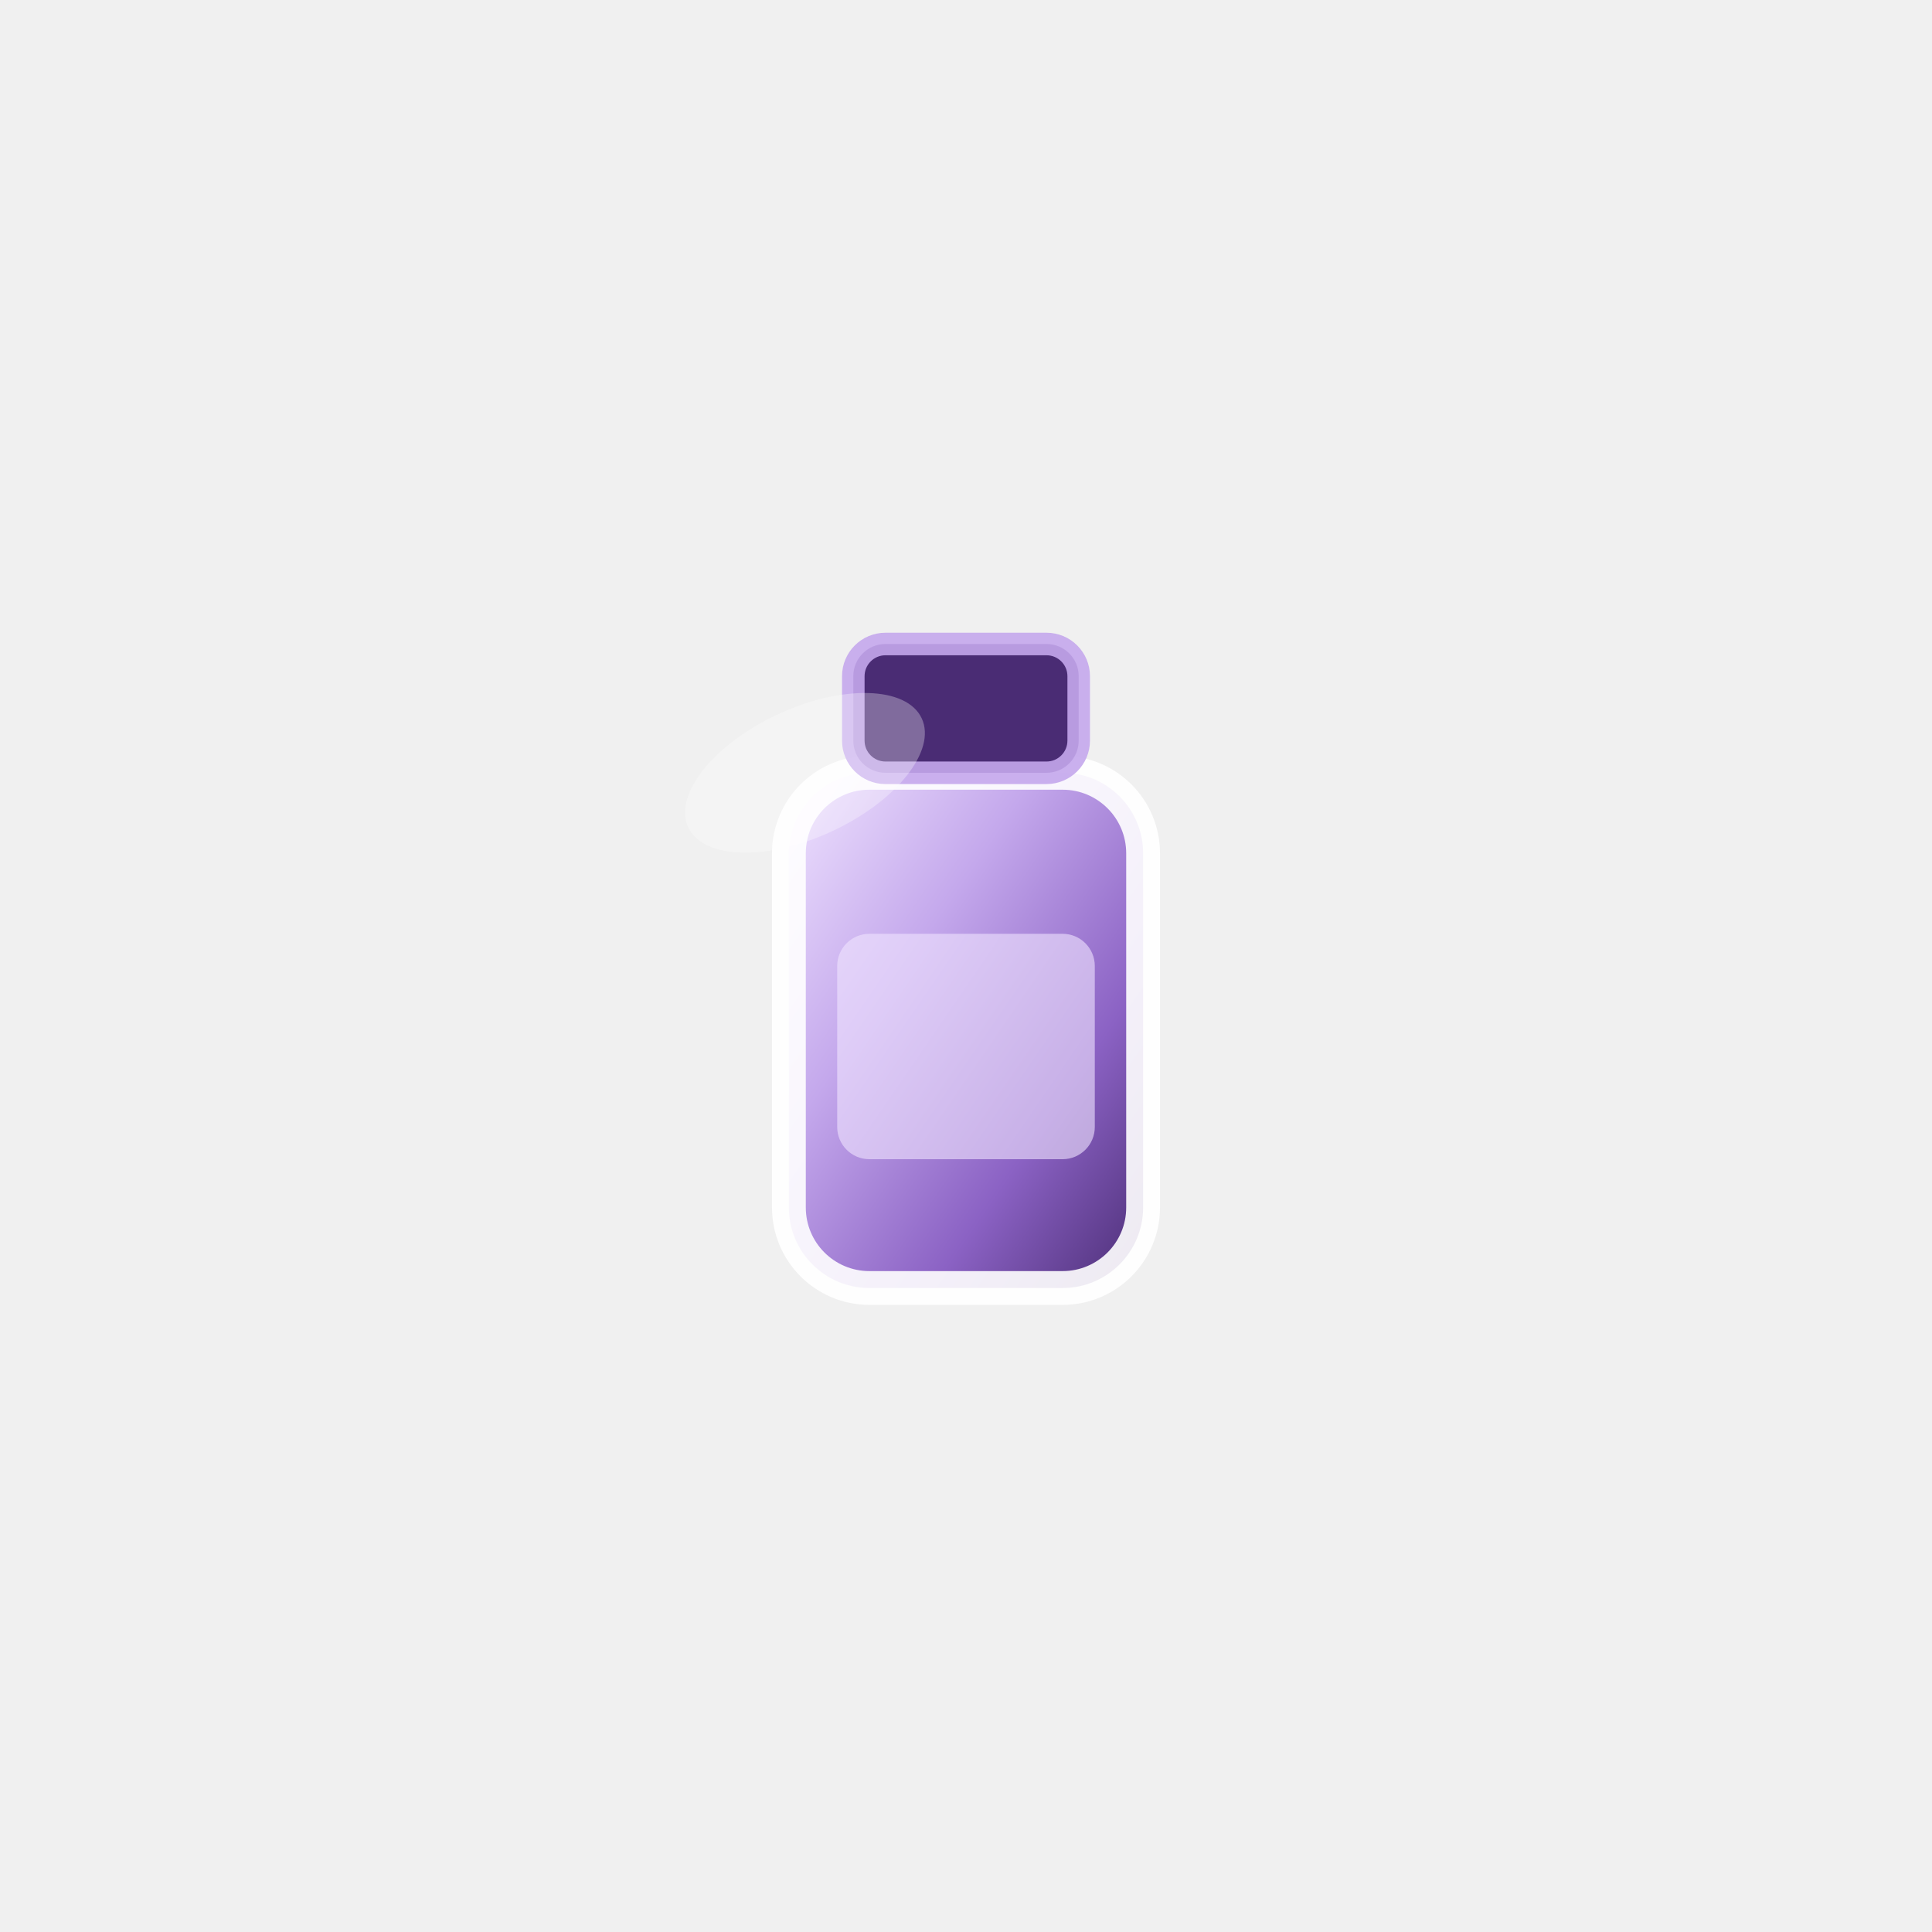
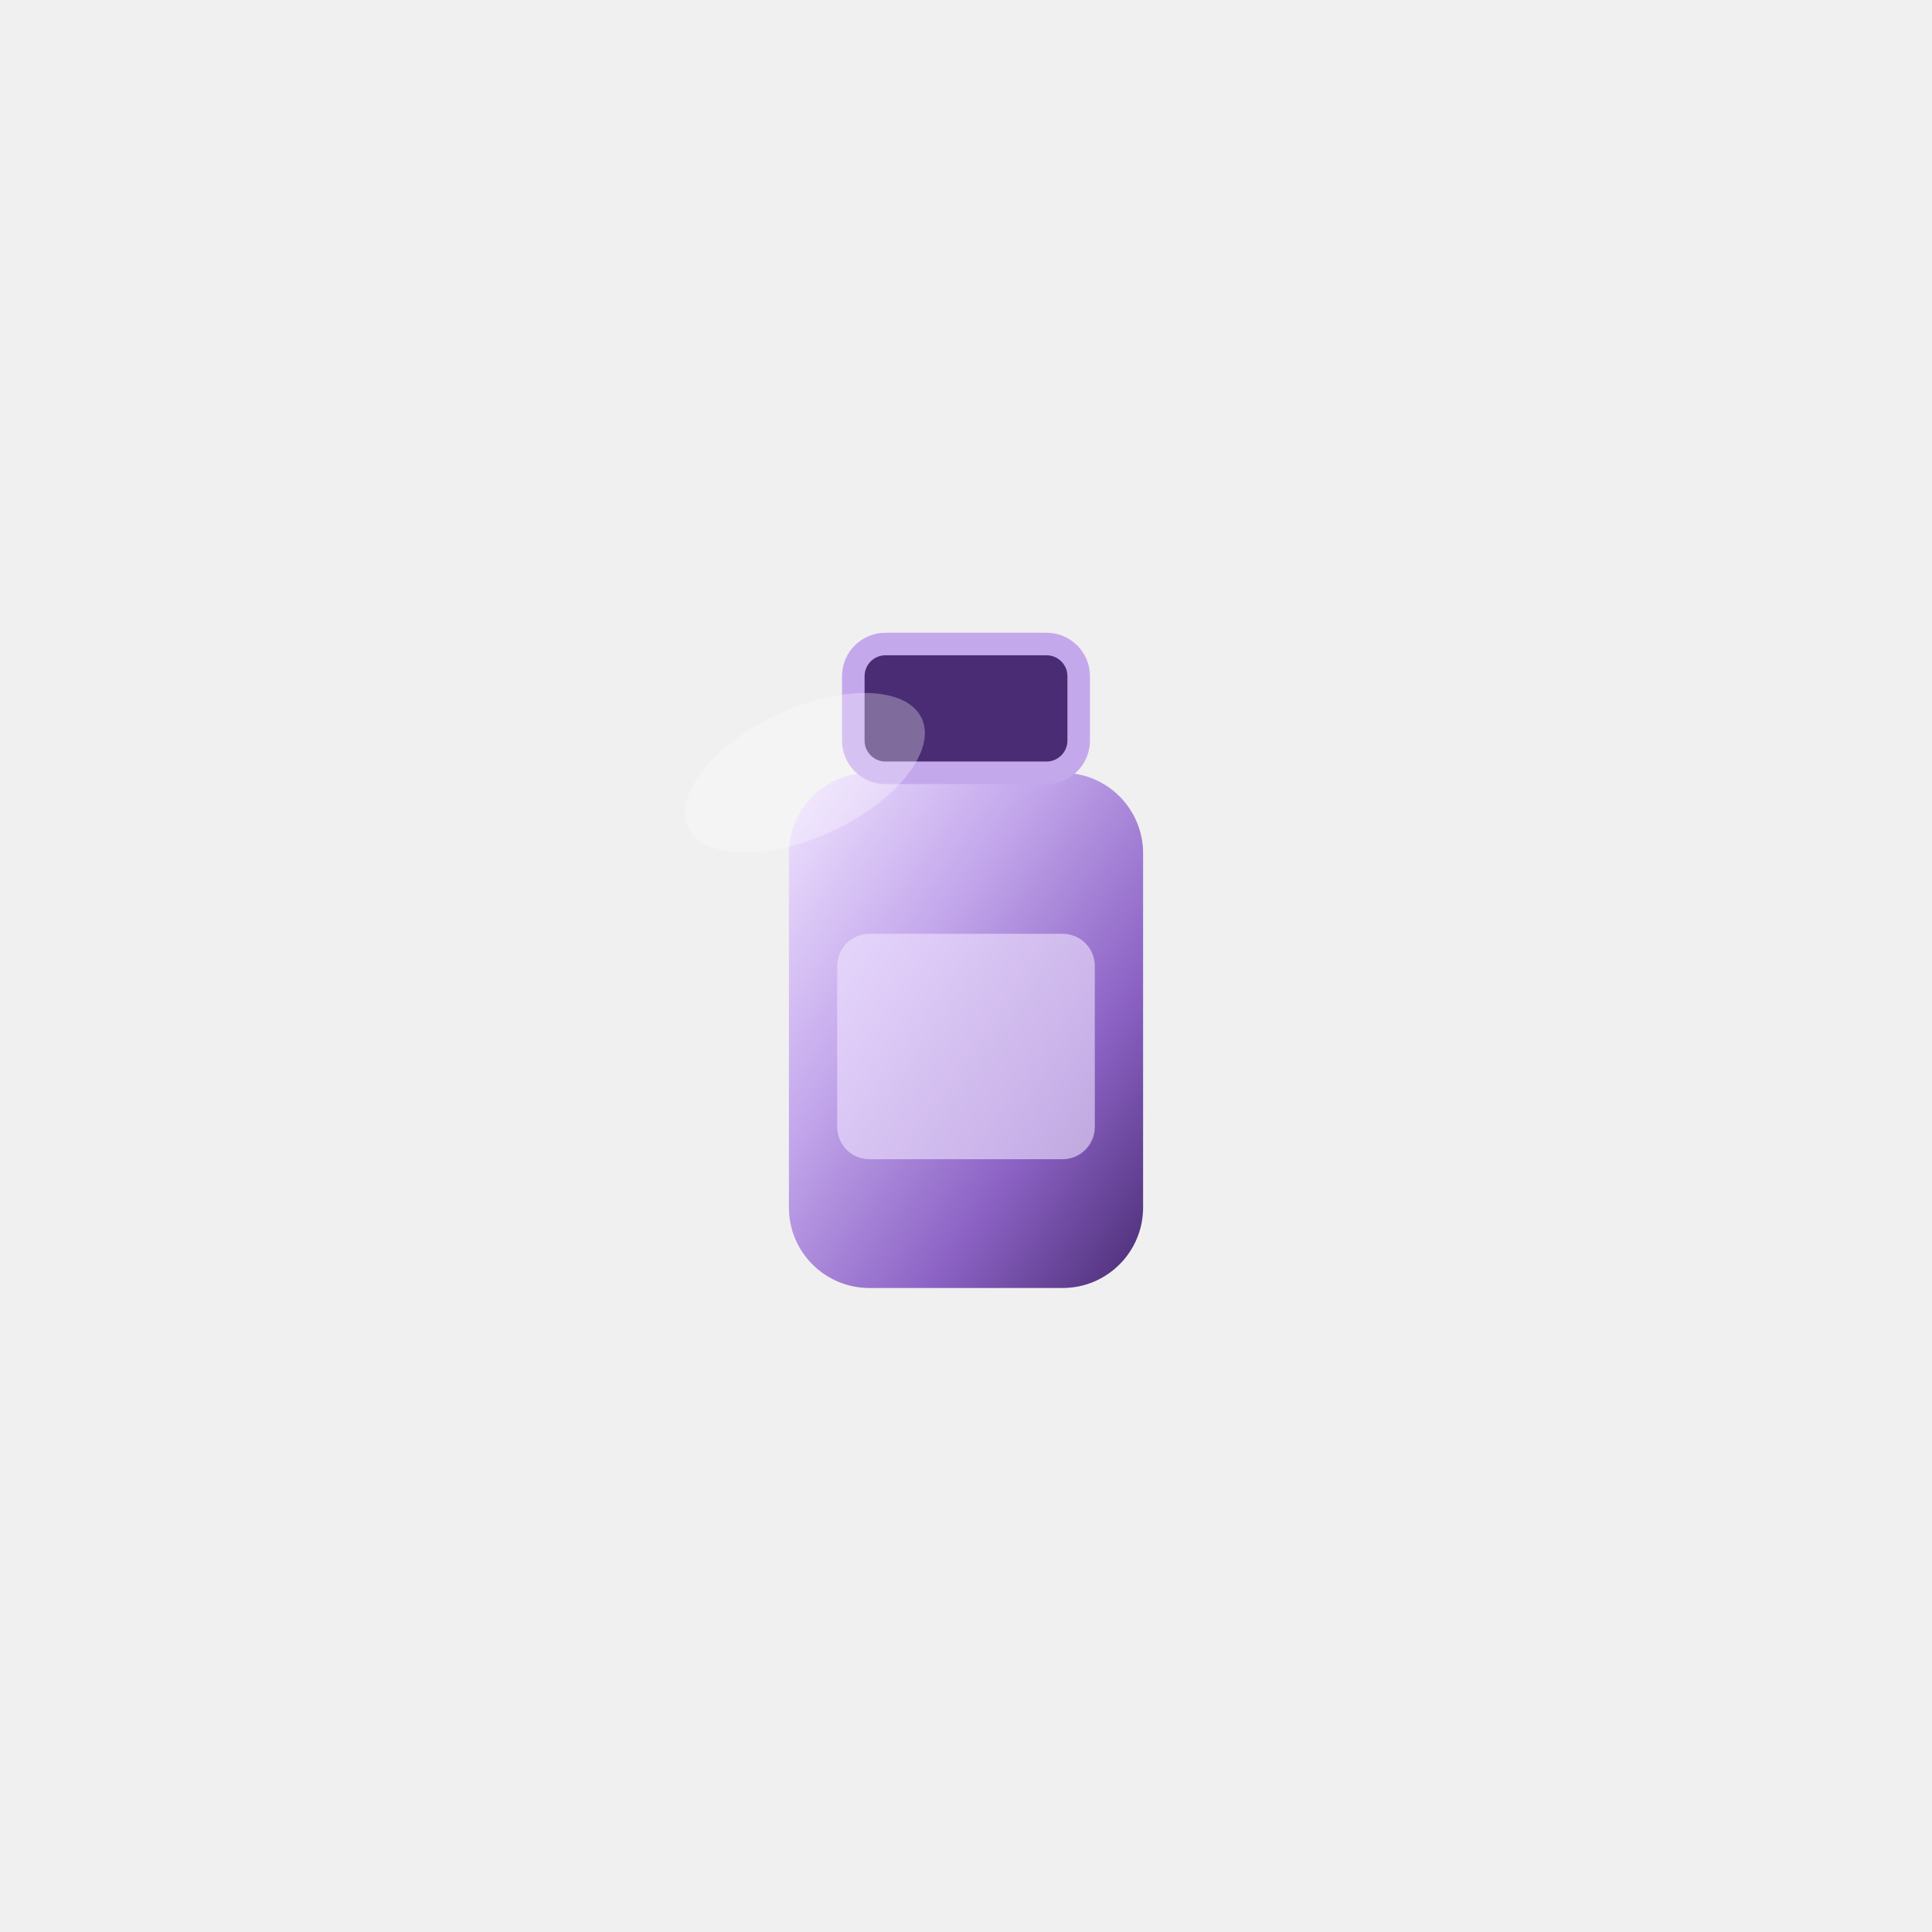
<svg xmlns="http://www.w3.org/2000/svg" width="120" height="120" viewBox="-60 -60 120 120" fill="none">
  <defs>
    <linearGradient id="violetGlass" x1="0" y1="0" x2="1" y2="1">
      <stop stop-color="#F0E4FF" />
      <stop offset="0.35" stop-color="#C4A8EC" />
      <stop offset="0.7" stop-color="#8B62C4" />
      <stop offset="1" stop-color="#4A2C74" />
    </linearGradient>
  </defs>
-   <g fill="url(#violetGlass)" stroke="#FFFFFF" stroke-linecap="round" stroke-linejoin="round" stroke-width="2.1" stroke-opacity="0.9" id="serum">
+   <g fill="url(#violetGlass)" stroke-linecap="round" stroke-linejoin="round" id="serum">
    <rect x="-11" y="-12" width="22" height="32" rx="5" />
    <rect x="-7" y="-20" width="14" height="8" rx="2" fill="#4A2C74" stroke="#C4A8EC" stroke-width="1.4" />
    <rect x="-8" y="-2" width="16" height="14" rx="2" fill="#F0E4FF" fill-opacity="0.6" stroke="none" />
    <ellipse cx="-10" cy="-12" rx="8" ry="4" transform="rotate(-25 -10 -12)" fill="#FFFFFF" fill-opacity="0.3" stroke="none" />
  </g>
</svg>
